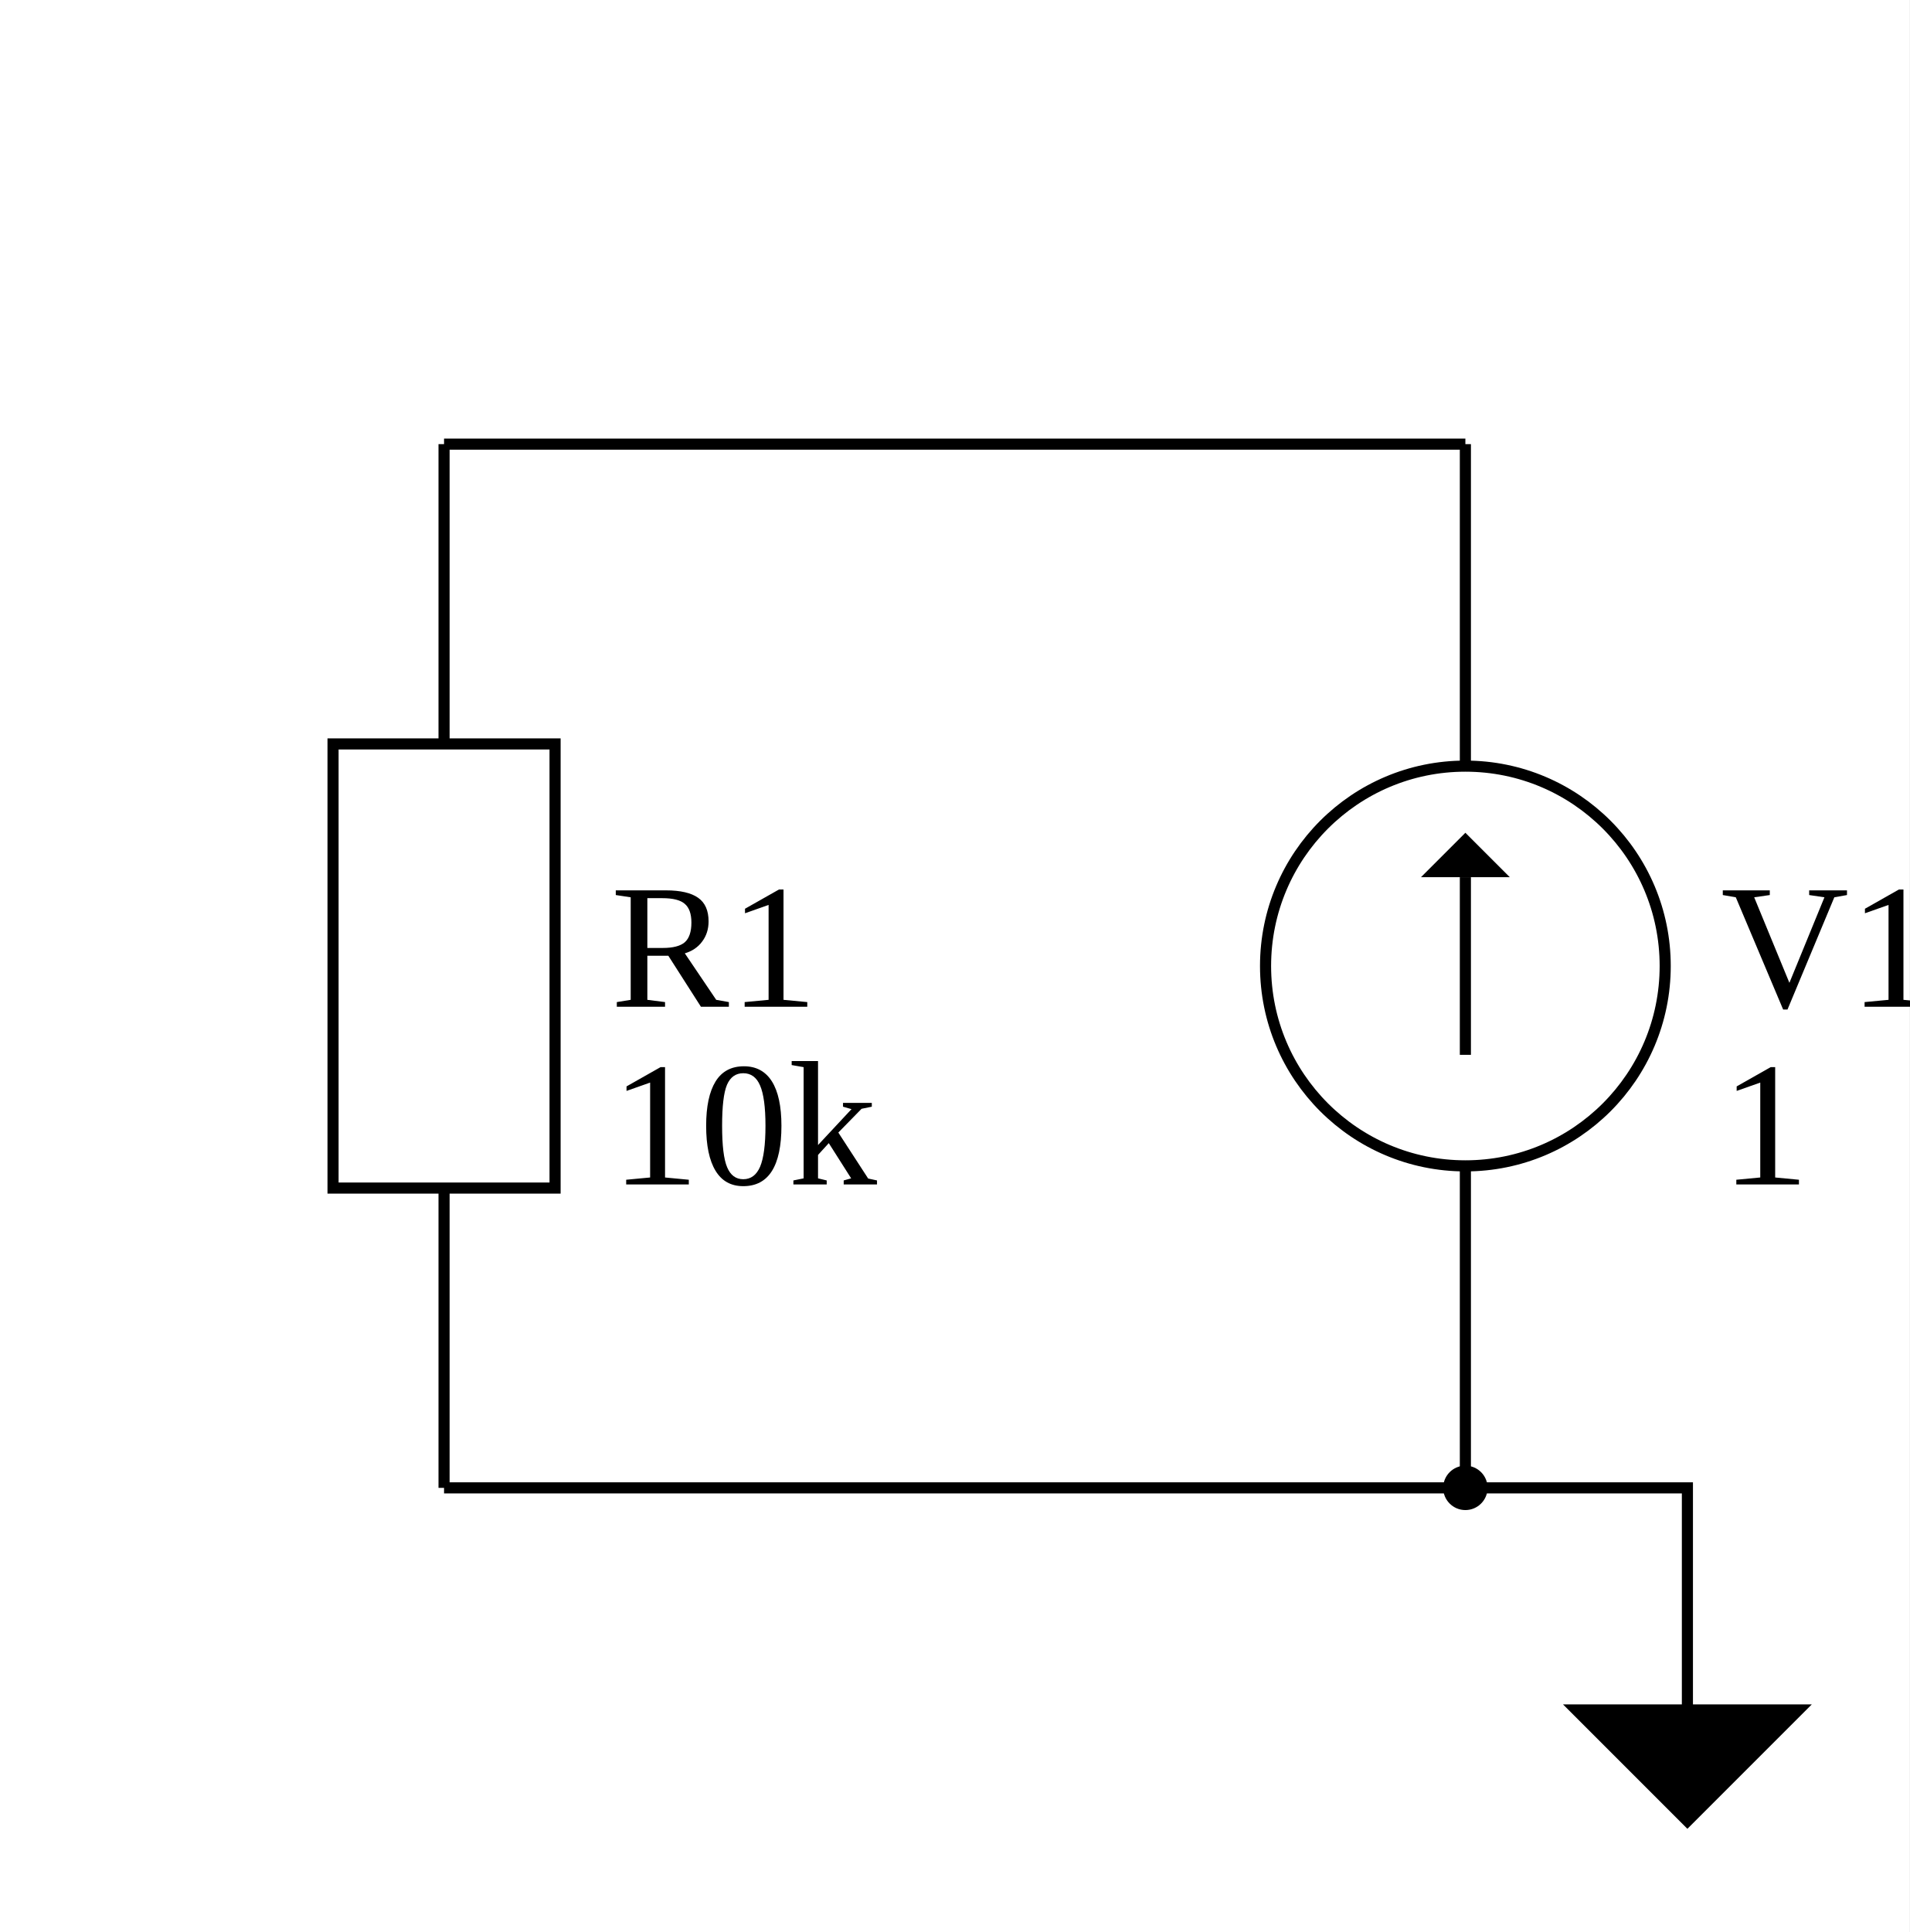
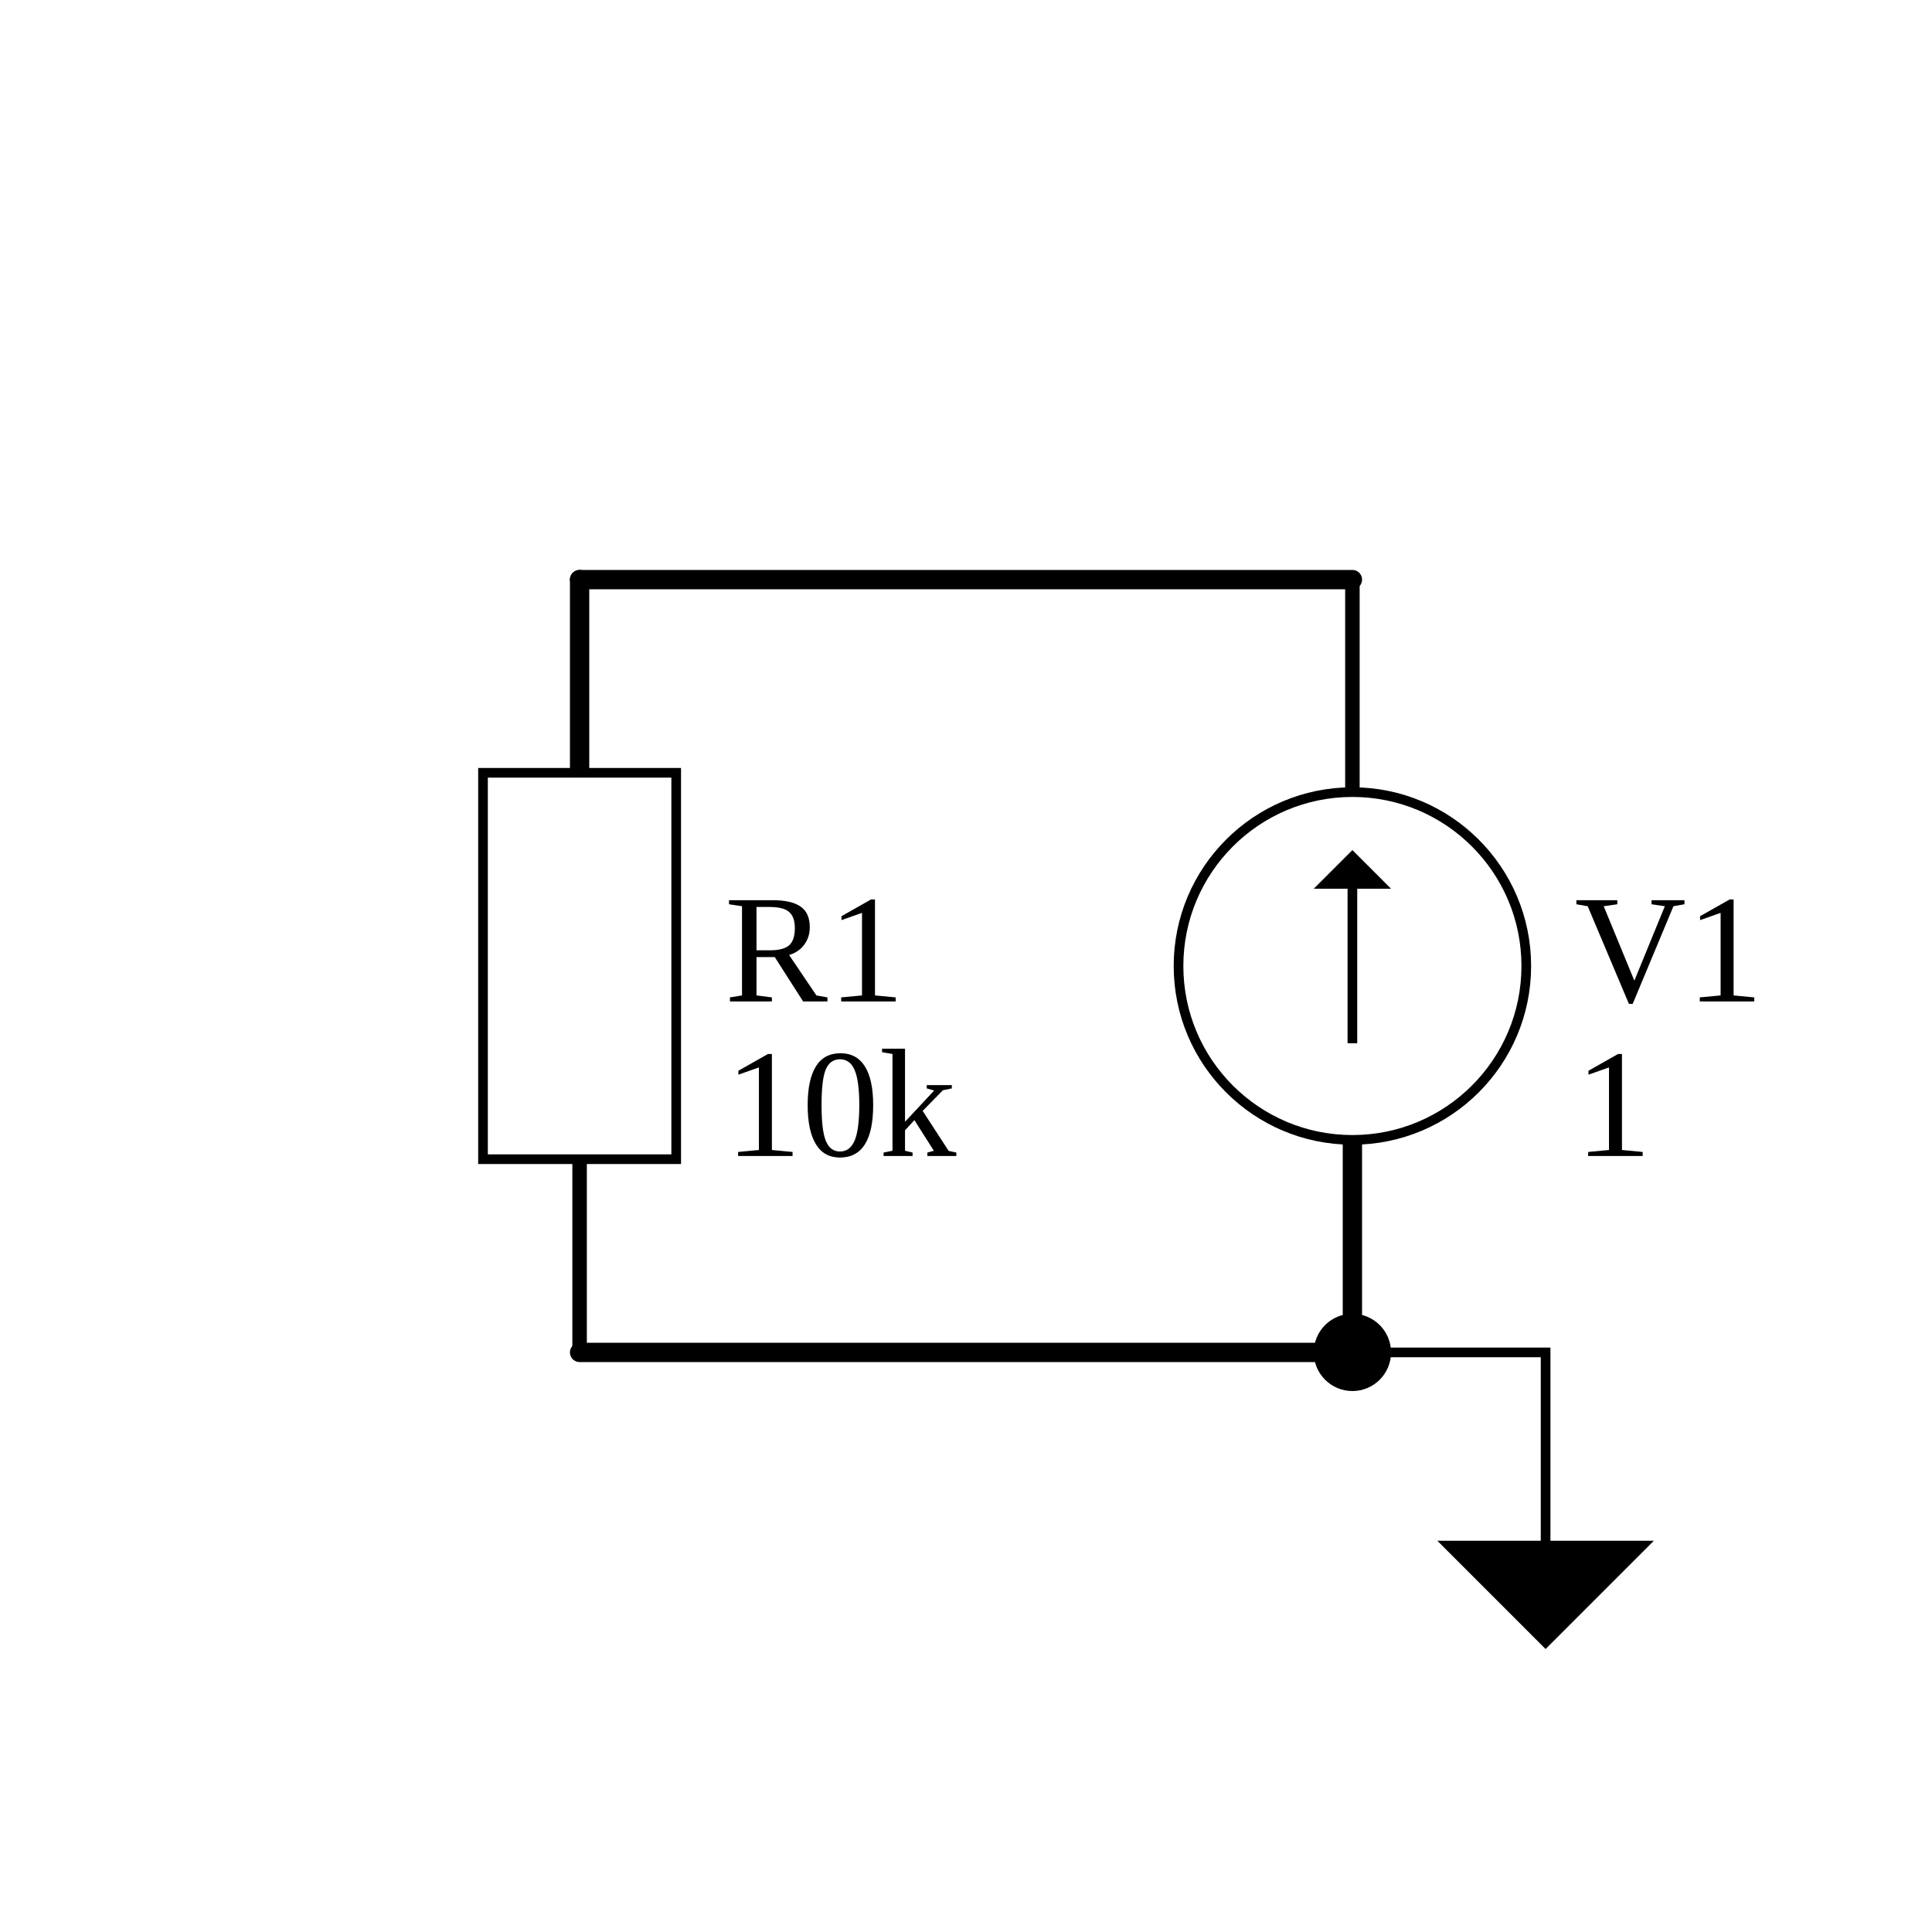
- <svg xmlns="http://www.w3.org/2000/svg" version="1.1" baseProfile="full" viewBox="46 46 172 174">
+ <svg xmlns="http://www.w3.org/2000/svg" version="1.1" baseProfile="full" viewBox="20 20 200 200">
  <style>
        .vert { font-size: 16; fill: #000000; dominant-baseline: middle }
        .hori { font-size: 16; fill: #000000; text-anchor: middle }
+         /* Semantic layer styles */
+         .component { }
+         .transistor { }
+         .passive { }
+         .source { }
+         .net { stroke: #000000; fill: none; stroke-linejoin: round; stroke-linecap: round; }
+         .net-power { stroke: #000000; stroke-width: 2; stroke-linejoin: round; }
+         .net-ground { stroke: #000000; stroke-width: 2; stroke-linejoin: round; }
+         .net-signal { stroke: #000000; stroke-width: 1.5; stroke-linejoin: round; }
+         .junction { fill: #000000; }
+         .bridge { stroke: #888888; stroke-width: 1; fill: none; }
    </style>
  <defs>
    <marker id="arrowhead" markerWidth="8" markerHeight="8" refX="0" refY="4" orient="auto">
      <polygon points="0 0, 4 4, 0 8" />
    </marker>
  </defs>
  <g>
-     <rect x="46" y="46" width="172" height="174" style="fill:#ffffff" />
+     <rect x="20" y="20" width="200" height="200" style="fill:#ffffff" />
  </g>
-   <g>
+   <g class="components transistors" data-layer="transistors">
+     </g>
+   <g class="nets" data-layer="wires">
+     <g class="net net-ground" data-from="0" data-to="V1">
+       <path d="M 160 160 L 160 120" />
+     </g>
+     <g class="net net-power" data-from="R1" data-to="vdd">
+       <path d="M 80 120 L 80 80" />
+     </g>
+     <g class="net net-signal" data-from="n4" data-to="V1">
+       <path d="M 160 80 L 160 120" />
+     </g>
+     <g class="net net-signal" data-from="n5" data-to="R1">
+       <path d="M 80 160 L 80 120" />
+     </g>
+     <g class="net net-power" data-from="n4" data-to="vdd">
+       <path d="M 160 80 L 80 80" />
+     </g>
+     <g class="net net-ground" data-from="n5" data-to="0">
+       <path d="M 80 160 L 160 160" />
+     </g>
+   </g>
+   <g class="components other" data-layer="components">
    <g>
-       <path fill="none" d="M 178 180 L 178 133" stroke="#000000" />
+       <circle cx="160" cy="120" r="18" style="fill:#ffffff;stroke:#000000;stroke-width:1" />
+       <circle cx="160" cy="120" r="0" style="fill:#ffffff;stroke:#000000;stroke-width:1" />
+       <line x1="160" y1="128" x2="160" y2="112" stroke="#000000" stroke-width="1" marker-end="url(#arrowhead)" />
+       <text x="183" y="120" class="vert">V1</text>
+       <text x="183" y="136" class="vert">1</text>
    </g>
    <g>
-       <path fill="none" d="M 86 133 L 86 86" stroke="#000000" />
+       <path d="M 160,160 h 20 v 20" style="fill:#ffffff;stroke:#000000;stroke-width:1" />
+       <path d="M 180,180 h 10 l -10,10 l -10,-10 h 10" style="fill:#000000;stroke:#000000;stroke-width:1" />
+     </g>
+     <g class="junction">
+       <circle cx="160" cy="160" r="4" style="fill:#000000" />
    </g>
    <g>
-       <path fill="none" d="M 178 86 L 178 133" stroke="#000000" />
-     </g>
-     <g>
-       <path fill="none" d="M 178 86 L 86 86" stroke="#000000" />
-     </g>
-     <g>
-       <path fill="none" d="M 86 180 L 178 180" stroke="#000000" />
-     </g>
-     <g>
-       <path fill="none" d="M 86 180 L 86 133" stroke="#000000" />
+       <rect x="70" y="100" width="20" height="40" style="fill:#ffffff;stroke:#000000;stroke-width:1" />
+       <text x="95" y="120" class="vert">R1</text>
+       <text x="95" y="136" class="vert">10k</text>
    </g>
  </g>
-   <g>
-     <circle cx="178" cy="133" r="18" style="fill:#ffffff;stroke:#000000;stroke-width:1" />
-     <circle cx="178" cy="133" r="0" style="fill:#ffffff;stroke:#000000;stroke-width:1" />
-     <line x1="178" y1="141" x2="178" y2="125" stroke="#000000" stroke-width="1" marker-end="url(#arrowhead)" />
-     <text x="201" y="133" class="vert">V1</text>
-     <text x="201" y="149" class="vert">1</text>
-   </g>
-   <g>
-     <path d="M 178,180 h 20 v 20" style="fill:#ffffff;stroke:#000000;stroke-width:1" />
-     <path d="M 198,200 h 10 l -10,10 l -10,-10 h 10" style="fill:#000000;stroke:#000000;stroke-width:1" />
-   </g>
-   <g>
-     <circle cx="178" cy="180" r="2" style="fill:#000000" />
-   </g>
-   <g>
-     <rect x="76" y="113" width="20" height="40" style="fill:#ffffff;stroke:#000000;stroke-width:1" />
-     <text x="101" y="133" class="vert">R1</text>
-     <text x="101" y="149" class="vert">10k</text>
-   </g>
</svg>
